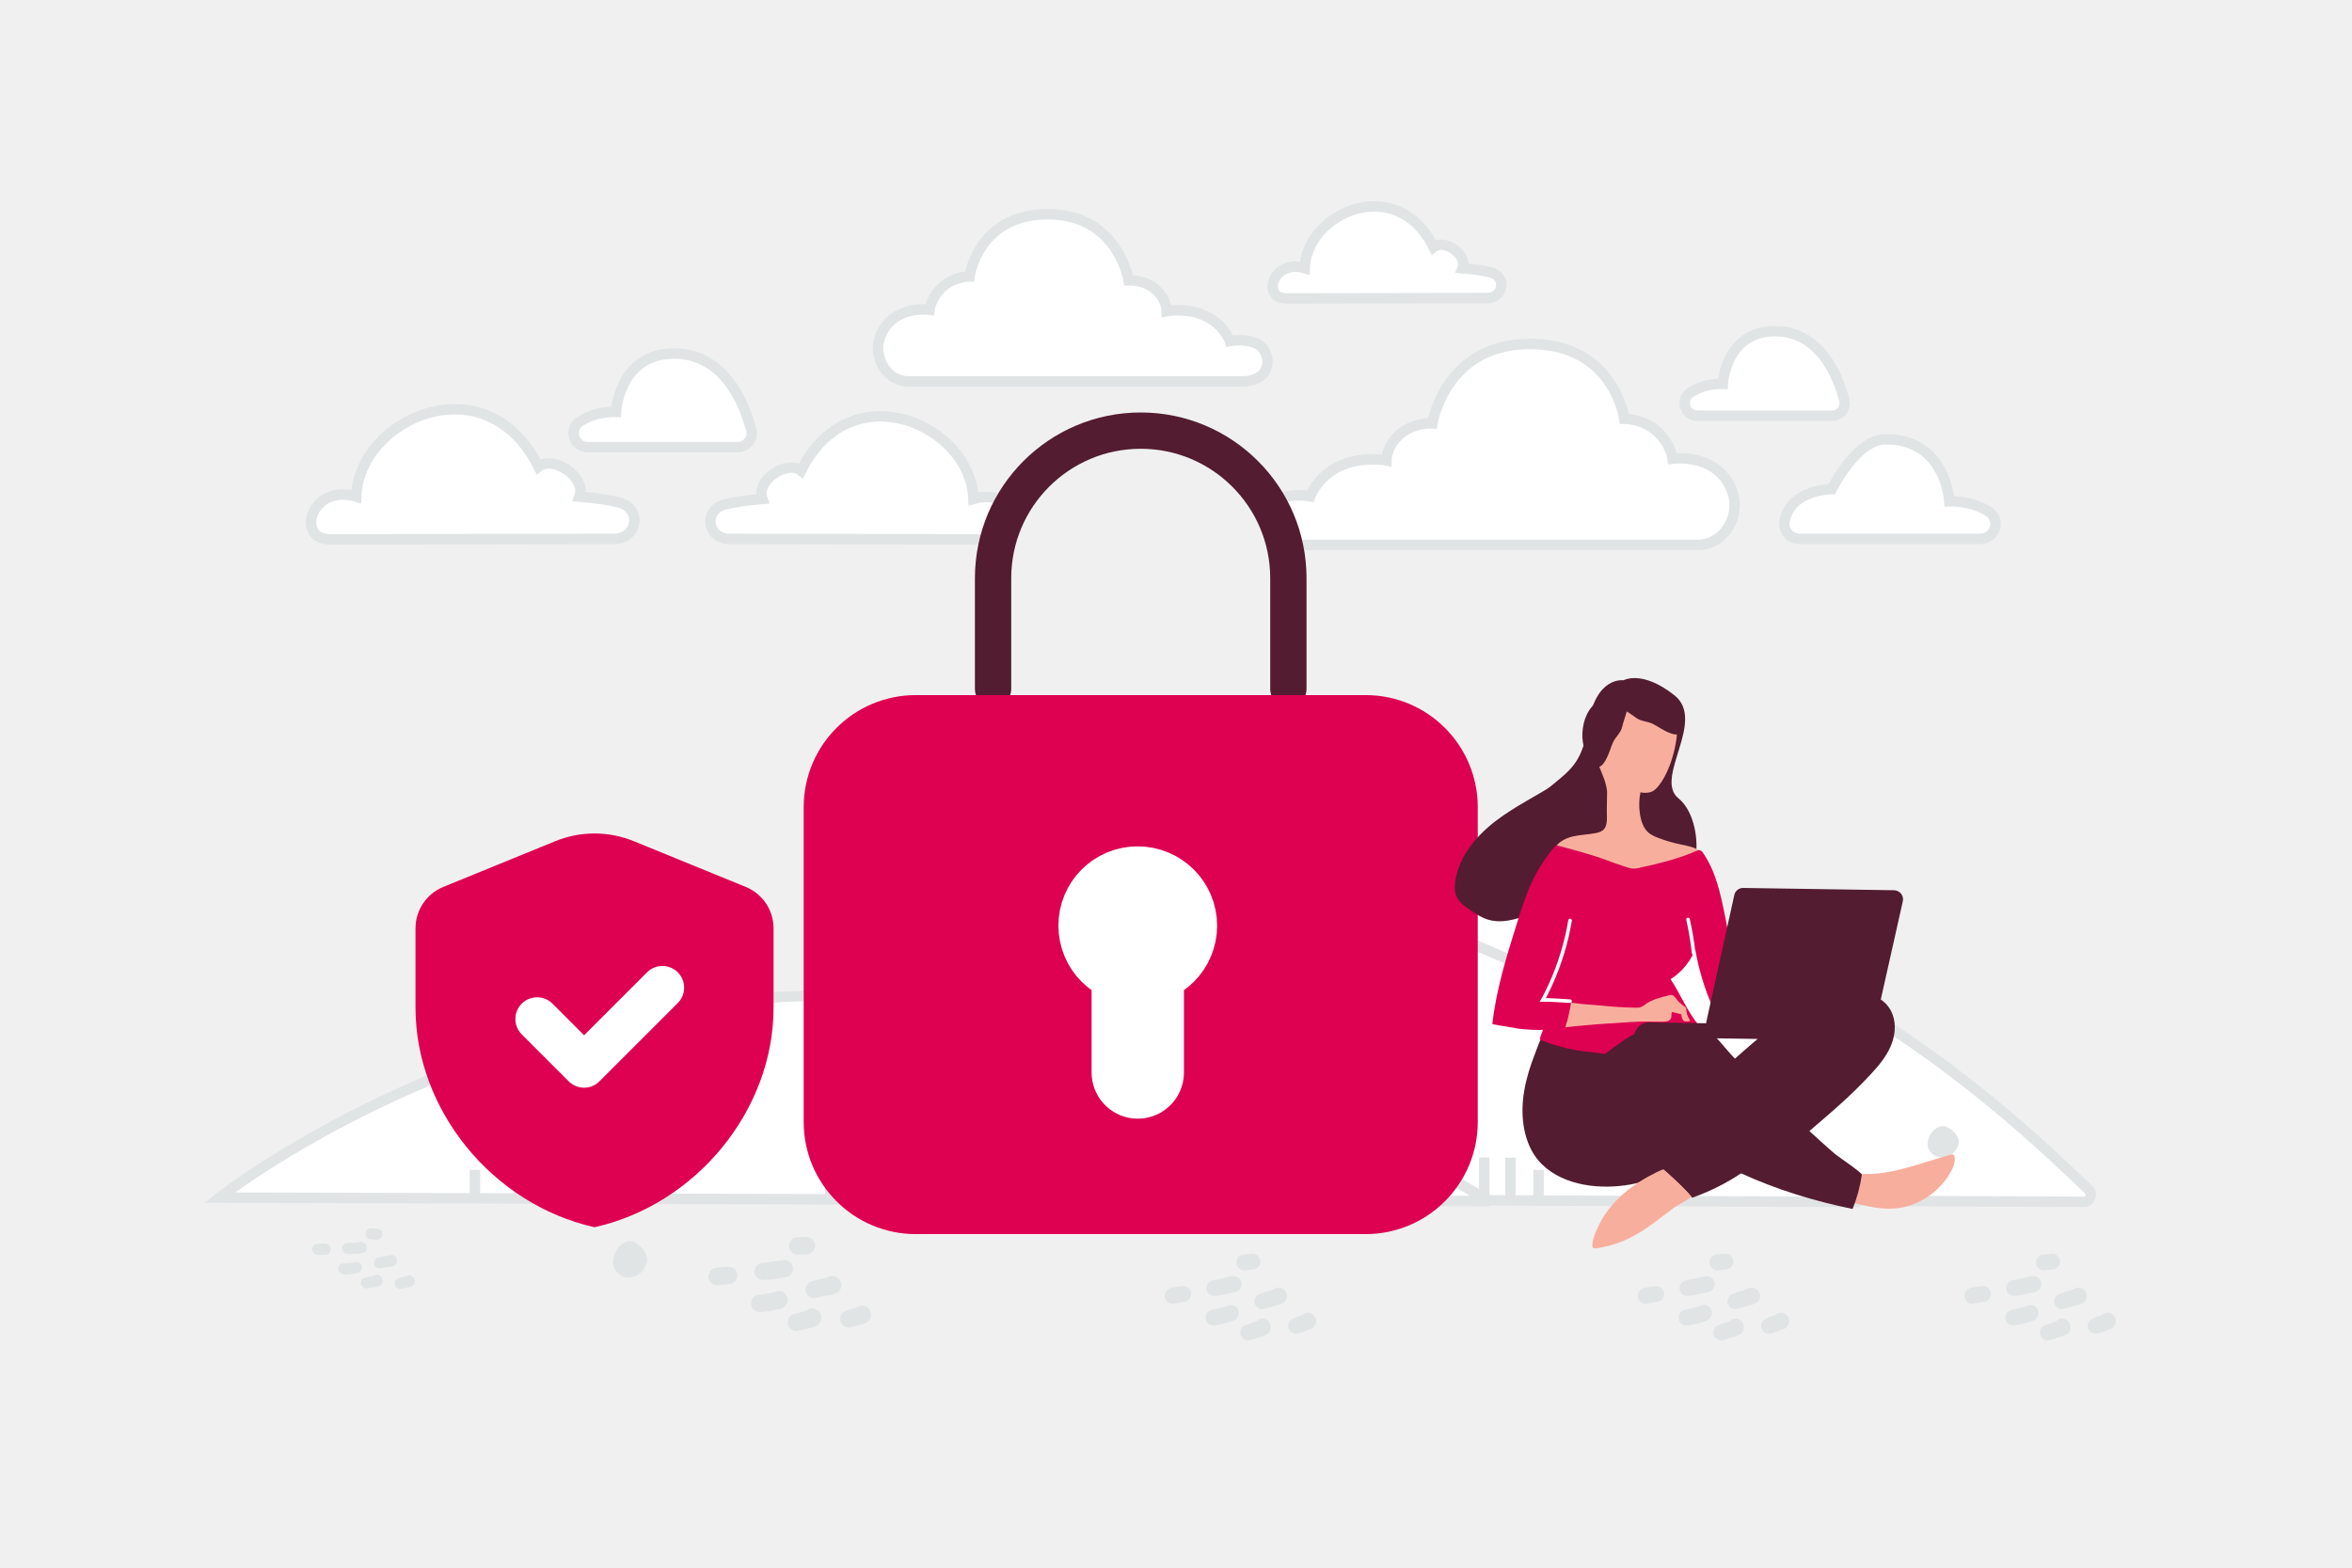
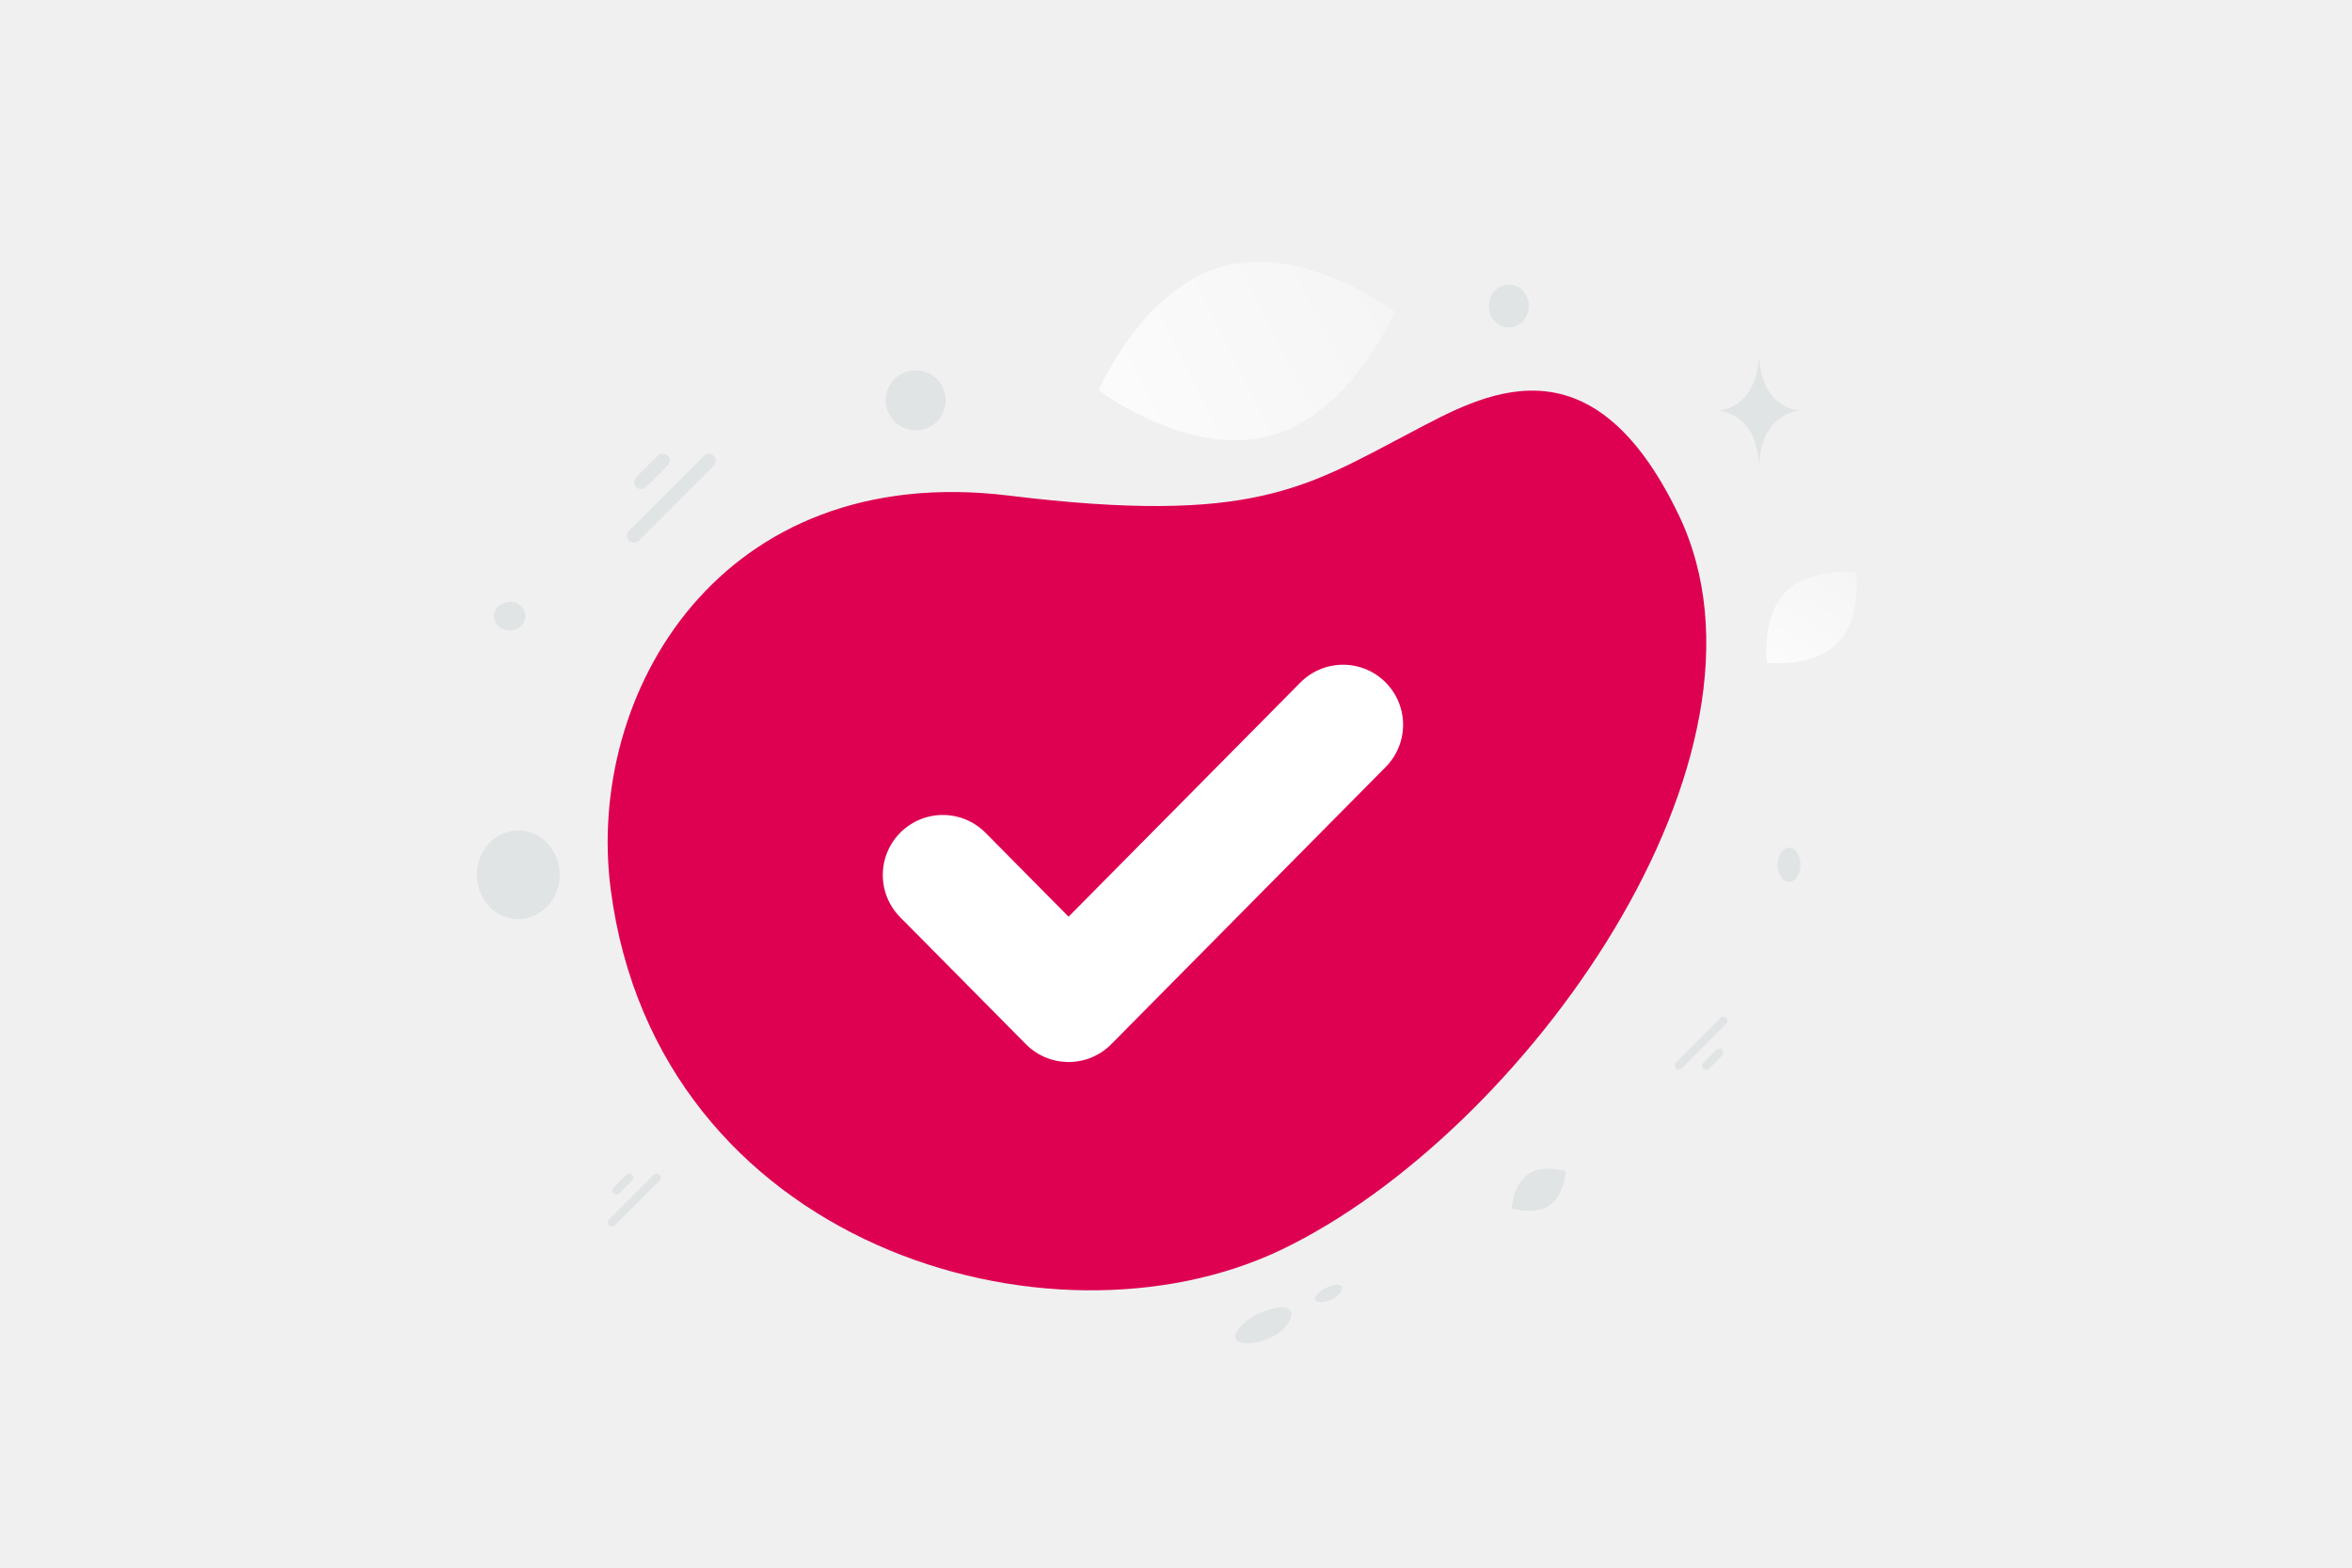
<svg xmlns="http://www.w3.org/2000/svg" width="900" height="600" viewBox="0 0 900 600" fill="none">
  <path fill="transparent" d="M0 0h900v600H0z" />
-   <path fill-rule="evenodd" clip-rule="evenodd" d="M362.614 458.077c-1.661-.008-2.594-1.86-1.526-3.132 15.308-18.243 98.2-110.493 210.181-111.928 112.69-1.445 204.587 90.29 228.139 112.447 1.461 1.374.259 4.515-1.747 4.506l-435.047-1.893z" fill="#fff" stroke="#E1E4E5" stroke-width="4" />
-   <path fill-rule="evenodd" clip-rule="evenodd" d="M259.058 458.059s88.449-113.449 212.728-115.042C596.628 341.416 695.95 454.175 705.1 460l-446.042-1.941z" fill="#fff" stroke="#E1E4E5" stroke-width="4" />
-   <path fill-rule="evenodd" clip-rule="evenodd" d="M219.701 440.228v-23.046 23.046z" fill="#fff" />
-   <path d="M219.701 440.228v-23.046" stroke="#E1E4E5" stroke-width="4" />
-   <path fill-rule="evenodd" clip-rule="evenodd" d="M344.331 440.228v-23.046 23.046z" fill="#fff" />
-   <path d="M344.331 440.228v-23.046" stroke="#E1E4E5" stroke-width="4" />
-   <path fill-rule="evenodd" clip-rule="evenodd" d="M235.007 440.227v-15.954 15.954z" fill="#fff" />
-   <path d="M235.007 440.227v-15.954" stroke="#E1E4E5" stroke-width="4" />
-   <path fill-rule="evenodd" clip-rule="evenodd" d="M358.541 440.227v-15.954 15.954z" fill="#fff" />
-   <path d="M358.541 440.227v-15.954" stroke="#E1E4E5" stroke-width="4" />
-   <path fill-rule="evenodd" clip-rule="evenodd" d="M578 459.045v-15.954 15.954z" fill="#fff" />
-   <path d="M578 459.045v-15.954" stroke="#E1E4E5" stroke-width="4" />
-   <path fill-rule="evenodd" clip-rule="evenodd" d="M204.395 440.227v-15.954 15.954z" fill="#fff" />
-   <path d="M204.395 440.227v-15.954" stroke="#E1E4E5" stroke-width="4" />
-   <path fill-rule="evenodd" clip-rule="evenodd" d="M329.025 440.227v-15.954 15.954z" fill="#fff" />
-   <path d="M329.025 440.227v-15.954" stroke="#E1E4E5" stroke-width="4" />
-   <path fill-rule="evenodd" clip-rule="evenodd" d="M543.299 459.045v-15.954 15.954z" fill="#fff" />
-   <path d="M543.299 459.045v-15.954" stroke="#E1E4E5" stroke-width="4" />
-   <path fill-rule="evenodd" clip-rule="evenodd" d="M84 458.368s96.441-76.285 231.95-77.357c136.123-1.076 244.42 74.746 254.396 78.663L84 458.368z" fill="#fff" stroke="#E1E4E5" stroke-width="4" />
-   <path fill-rule="evenodd" clip-rule="evenodd" d="M198.435 458.482v-15.497 15.497z" fill="#fff" />
-   <path d="M198.435 458.482v-15.497" stroke="#E1E4E5" stroke-width="4" />
-   <path fill-rule="evenodd" clip-rule="evenodd" d="M334.326 458.482v-15.497 15.497z" fill="#fff" />
-   <path d="M334.326 458.482v-15.497" stroke="#E1E4E5" stroke-width="4" />
-   <path fill-rule="evenodd" clip-rule="evenodd" d="M567.961 458.482v-15.497 15.497z" fill="#fff" />
-   <path d="M567.961 458.482v-15.497" stroke="#E1E4E5" stroke-width="4" />
-   <path fill-rule="evenodd" clip-rule="evenodd" d="M215.124 458.482v-10.729 10.729z" fill="#fff" />
-   <path d="M215.124 458.482v-10.729" stroke="#E1E4E5" stroke-width="4" />
-   <path fill-rule="evenodd" clip-rule="evenodd" d="M349.82 458.482v-10.729 10.729z" fill="#fff" />
-   <path d="M349.82 458.482v-10.729" stroke="#E1E4E5" stroke-width="4" />
-   <path fill-rule="evenodd" clip-rule="evenodd" d="M588.74 458.482v-10.729 10.729z" fill="#fff" />
-   <path d="M588.74 458.482v-10.729" stroke="#E1E4E5" stroke-width="4" />
-   <path fill-rule="evenodd" clip-rule="evenodd" d="M181.746 458.482v-10.729 10.729z" fill="#fff" />
-   <path d="M181.746 458.482v-10.729" stroke="#E1E4E5" stroke-width="4" />
-   <path fill-rule="evenodd" clip-rule="evenodd" d="M317.637 458.482v-10.729 10.729z" fill="#fff" />
-   <path d="M317.637 458.482v-10.729" stroke="#E1E4E5" stroke-width="4" />
-   <path d="M290.505 489.561c-1.176-.581-1.916-1.856-1.816-3.128a3.32 3.32 0 0 1 2.372-2.946c.365-.106.752-.144 1.134-.186 2.284-.259 4.571-.476 6.817-1.01.993-.24 1.97-.08 2.851.481 1.166.744 1.685 1.836 1.54 3.182-.147 1.352-.939 2.277-2.214 2.761a3.551 3.551 0 0 1-.743.188c-2.621.387-5.239.816-7.885 1.014-.724.054-1.409-.033-2.056-.356zm10.562 9.337c-.49 1.013-1.326 1.692-2.371 1.954-2.569.637-5.164 1.229-7.82 1.334-2.425.092-4.043-2.183-3.247-4.445.455-1.294 1.455-2.027 2.791-2.168 1.723-.179 3.396-.559 5.097-.838.541-.089 1.044-.278 1.56-.444a3.303 3.303 0 0 1 3.559 1.019 3.273 3.273 0 0 1 .431 3.588zm7.505-6.769c.433-.881 1.131-1.445 2.064-1.723a43.41 43.41 0 0 1 4.27-1.043c.657-.128 1.285-.311 1.894-.615a3.549 3.549 0 0 1 4.869 1.811c.762 1.84-.152 3.858-2.084 4.581a4.924 4.924 0 0 1-.826.243c-2.134.374-4.249.854-6.357 1.354-1.307.307-2.47.005-3.379-1.027-.887-1.012-1.05-2.367-.451-3.581zm3.694 8.929c1.407.744 1.961 1.878 1.979 3.281.019 1.387-.612 2.457-1.833 3.136-.445.25-.932.423-1.426.544-1.739.419-3.47.851-5.209 1.27-1.109.263-2.169.141-3.085-.59-1.006-.807-1.438-1.881-1.204-3.149.244-1.336 1.071-2.236 2.375-2.633a46.603 46.603 0 0 1 3.063-.79c.778-.18 1.506-.4 2.188-.884 1.013-.727 2.147-.672 3.152-.185zm20.685 3.645c-.346.708-.865 1.265-1.586 1.602-.407.188-.82.358-1.25.464-1.454.361-2.896.761-4.338 1.161-2.185.605-4.183-.795-4.301-2.961-.074-1.358.689-2.579 2.022-3.193.99-.458 2.044-.724 3.098-.973.564-.135 1.086-.314 1.589-.615 1.362-.816 2.897-.617 4.053.466 1.095 1.028 1.386 2.672.713 4.049zm-61.545-17.586c.384-.705.9-1.208 1.586-1.521.468-.215.955-.372 1.467-.42 1.362-.127 2.73-.3 4.098-.36 2.479-.105 4.167 2.093 3.385 4.409-.408 1.214-1.318 1.928-2.564 2.177-.4.08-.823.077-1.233.128-1.106.128-2.22.179-3.326.355-1.307.211-2.393-.276-3.155-1.363-.772-1.083-.787-2.252-.258-3.405zm38.581-13.345c1.3.667 1.986 1.859 1.886 3.179-.109 1.419-.856 2.367-2.163 2.882a2.825 2.825 0 0 1-.926.218 81.717 81.717 0 0 1-3.633.105c-.682.003-1.317-.219-1.884-.622-1.121-.818-1.623-2.15-1.296-3.461.337-1.329 1.385-2.351 2.73-2.478 1.33-.128 2.675-.128 4.011-.156.487-.013.948.138 1.275.333zm-178.069 5.86c-.725-.432-1.134-1.288-1.005-2.099a2.136 2.136 0 0 1 1.672-1.769c.24-.049.49-.054.737-.061 1.479-.049 2.957-.072 4.426-.3a2.315 2.315 0 0 1 1.804.455c.71.536.987 1.264.826 2.12-.164.859-.719 1.413-1.562 1.658a2.308 2.308 0 0 1-.487.083c-1.701.114-3.402.255-5.11.247-.467-.002-.903-.093-1.301-.334zm6.299 6.532a2.286 2.286 0 0 1-1.621 1.132c-1.681.277-3.376.524-5.085.456-1.561-.065-2.482-1.607-1.856-3.018.358-.807 1.037-1.226 1.901-1.248 1.115-.027 2.207-.185 3.313-.277.352-.03.684-.125 1.024-.206.86-.202 1.721.13 2.231.837.495.687.531 1.591.093 2.324zm5.161-3.96c.323-.543.8-.869 1.412-1a27.871 27.871 0 0 1 2.794-.451 4.7 4.7 0 0 0 1.246-.298 2.283 2.283 0 0 1 3.031 1.411c.395 1.219-.294 2.467-1.571 2.832a3.012 3.012 0 0 1-.543.114c-1.388.131-2.769.331-4.147.544-.854.13-1.585-.123-2.116-.831-.517-.695-.552-1.573-.106-2.321zm1.914 5.917c.864.549 1.162 1.305 1.102 2.206-.059.891-.518 1.545-1.336 1.919a3.7 3.7 0 0 1-.943.276c-1.137.18-2.269.369-3.407.549-.725.111-1.399-.021-1.949-.537-.604-.569-.826-1.28-.611-2.082.224-.845.801-1.38 1.658-1.568a30.534 30.534 0 0 1 2.005-.35c.509-.075.987-.18 1.449-.455.687-.415 1.412-.322 2.032.042zm13.085 3.396c-.259.436-.62.767-1.1.946a4.416 4.416 0 0 1-.825.234c-.952.158-1.897.341-2.843.524-1.433.276-2.643-.725-2.608-2.12.022-.875.574-1.619 1.461-1.945.658-.244 1.348-.36 2.037-.466a3.531 3.531 0 0 0 1.051-.314c.915-.454 1.89-.248 2.576.506.65.716.753 1.786.251 2.635zm-38.588-14.428c.283-.433.64-.729 1.096-.895.311-.114.631-.189.962-.194.88-.012 1.767-.053 2.648-.022 1.596.059 2.566 1.556 1.946 3.002-.323.758-.944 1.169-1.756 1.266-.261.031-.532.007-.798.019-.715.025-1.433.001-2.151.057-.85.069-1.522-.299-1.955-1.035-.44-.734-.39-1.485.008-2.198zm25.435-6.59c.801.494 1.179 1.294 1.048 2.135-.143.905-.67 1.475-1.535 1.739-.194.061-.406.1-.606.093a53.314 53.314 0 0 1-2.336-.119 2.047 2.047 0 0 1-1.176-.495c-.678-.582-.932-1.463-.655-2.287.284-.835 1.008-1.437 1.878-1.45.86-.014 1.723.055 2.581.105.313.016.602.137.801.279zm318.312 25.258c-1.115-.454-1.876-1.573-1.868-2.744a3.048 3.048 0 0 1 1.978-2.855c.327-.12.68-.181 1.026-.244 2.075-.387 4.155-.737 6.176-1.374a3.308 3.308 0 0 1 2.643.253c1.116.605 1.663 1.571 1.619 2.813-.046 1.247-.71 2.147-1.846 2.673a3.234 3.234 0 0 1-.668.222c-2.375.527-4.743 1.091-7.153 1.447-.66.097-1.293.063-1.907-.191zm10.287 7.855c-.383.959-1.104 1.636-2.043 1.945-2.311.752-4.648 1.465-7.073 1.736-2.215.244-3.846-1.733-3.266-3.856.332-1.215 1.199-1.953 2.413-2.169 1.566-.277 3.073-.736 4.612-1.103.49-.117.938-.323 1.4-.51a3.033 3.033 0 0 1 3.326.7c.846.862 1.09 2.13.631 3.257zm6.426-6.693c.339-.835.941-1.397 1.777-1.713a40.044 40.044 0 0 1 3.842-1.237c.593-.16 1.156-.368 1.693-.687a3.258 3.258 0 0 1 4.578 1.339c.818 1.633.115 3.541-1.607 4.331a4.487 4.487 0 0 1-.741.277c-1.929.483-3.834 1.062-5.731 1.657-1.177.368-2.262.168-3.162-.717-.879-.869-1.118-2.099-.649-3.25zm3.971 7.934c1.336.588 1.918 1.591 2.028 2.874.108 1.269-.4 2.29-1.473 2.992a5.192 5.192 0 0 1-1.27.592c-1.565.499-3.121 1.008-4.686 1.506-.998.313-1.977.271-2.864-.337-.974-.674-1.44-1.628-1.309-2.805.135-1.239.833-2.118 2.001-2.567a42.544 42.544 0 0 1 2.753-.925c.701-.216 1.352-.466 1.945-.953.88-.733 1.922-.757 2.875-.377zm19.18 1.977c-.27.671-.709 1.215-1.347 1.571-.36.199-.727.382-1.114.507a154.36 154.36 0 0 0-3.896 1.349c-1.961.698-3.883-.453-4.133-2.429-.157-1.239.462-2.406 1.642-3.057.876-.484 1.824-.797 2.773-1.095.507-.16.973-.358 1.414-.667 1.194-.837 2.612-.756 3.742.16 1.07.87 1.445 2.355.919 3.661zm-57.513-12.055c.305-.67.745-1.165 1.352-1.497a4.15 4.15 0 0 1 1.316-.48c1.238-.207 2.48-.455 3.728-.6 2.264-.26 3.954 1.642 3.39 3.814-.293 1.139-1.079 1.853-2.204 2.163-.362.1-.749.125-1.121.198-1.004.19-2.021.31-3.022.544-1.183.279-2.209-.096-2.979-1.04-.778-.941-.869-2.011-.46-3.102zm34.451-14.757c1.234.525 1.94 1.571 1.936 2.786-.007 1.307-.629 2.224-1.792 2.782a2.58 2.58 0 0 1-.833.26 73.01 73.01 0 0 1-3.32.335c-.625.048-1.22-.113-1.766-.446-1.08-.674-1.628-1.862-1.414-3.083.221-1.239 1.113-2.244 2.337-2.449 1.209-.205 2.441-.293 3.662-.407.445-.044.877.064 1.19.222zm164.198 15.739c-1.115-.454-1.876-1.573-1.868-2.744a3.048 3.048 0 0 1 1.978-2.855c.327-.12.68-.181 1.026-.244 2.075-.387 4.155-.737 6.176-1.374a3.308 3.308 0 0 1 2.643.253c1.116.605 1.663 1.571 1.619 2.813-.046 1.247-.71 2.147-1.846 2.673a3.234 3.234 0 0 1-.668.222c-2.375.527-4.743 1.091-7.153 1.447-.66.097-1.293.063-1.907-.191zm10.287 7.855c-.383.959-1.104 1.636-2.043 1.945-2.311.752-4.648 1.465-7.073 1.736-2.215.244-3.846-1.733-3.266-3.856.332-1.215 1.199-1.953 2.413-2.169 1.566-.277 3.073-.736 4.612-1.103.49-.117.938-.323 1.4-.51a3.033 3.033 0 0 1 3.326.7c.846.862 1.09 2.13.631 3.257zm6.426-6.693c.339-.835.941-1.397 1.777-1.713a40.044 40.044 0 0 1 3.842-1.237c.593-.16 1.156-.368 1.693-.687a3.258 3.258 0 0 1 4.578 1.339c.818 1.633.115 3.541-1.607 4.331a4.487 4.487 0 0 1-.741.277c-1.929.483-3.834 1.062-5.731 1.657-1.177.368-2.262.168-3.162-.717-.879-.869-1.118-2.099-.649-3.25zm3.971 7.934c1.336.588 1.918 1.591 2.028 2.874.108 1.269-.4 2.29-1.473 2.992a5.192 5.192 0 0 1-1.27.592c-1.565.499-3.121 1.008-4.686 1.506-.998.313-1.977.271-2.864-.337-.974-.674-1.44-1.628-1.309-2.805.135-1.239.833-2.118 2.001-2.567a42.544 42.544 0 0 1 2.753-.925c.701-.216 1.352-.466 1.945-.953.88-.733 1.922-.757 2.875-.377zm19.18 1.977c-.27.671-.709 1.215-1.347 1.571-.36.199-.727.382-1.114.507-1.308.427-2.602.888-3.896 1.349-1.961.698-3.883-.453-4.133-2.429-.157-1.239.462-2.406 1.642-3.057.876-.484 1.824-.797 2.773-1.095.507-.16.973-.358 1.414-.667 1.194-.837 2.612-.756 3.742.16 1.07.87 1.445 2.355.919 3.661zm-57.513-12.055c.305-.67.745-1.165 1.352-1.497a4.15 4.15 0 0 1 1.316-.48c1.238-.207 2.48-.455 3.728-.6 2.264-.26 3.954 1.642 3.39 3.814-.293 1.139-1.079 1.853-2.204 2.163-.362.1-.749.125-1.121.198-1.004.19-2.021.31-3.022.544-1.183.279-2.209-.096-2.979-1.04-.778-.941-.869-2.011-.46-3.102zm34.451-14.757c1.234.525 1.94 1.571 1.936 2.786-.007 1.307-.629 2.224-1.792 2.782a2.58 2.58 0 0 1-.833.26 73.01 73.01 0 0 1-3.32.335c-.625.048-1.22-.113-1.766-.446-1.08-.674-1.628-1.862-1.414-3.083.221-1.239 1.113-2.244 2.337-2.449 1.209-.205 2.441-.293 3.662-.407.445-.044.877.064 1.19.222zm108.198 15.739c-1.115-.454-1.876-1.573-1.868-2.744a3.048 3.048 0 0 1 1.978-2.855c.327-.12.68-.181 1.026-.244 2.075-.387 4.155-.737 6.176-1.374a3.308 3.308 0 0 1 2.643.253c1.116.605 1.663 1.571 1.619 2.813-.046 1.247-.71 2.147-1.846 2.673a3.234 3.234 0 0 1-.668.222c-2.375.527-4.743 1.091-7.153 1.447-.66.097-1.293.063-1.907-.191zm10.287 7.855c-.383.959-1.104 1.636-2.043 1.945-2.311.752-4.648 1.465-7.073 1.736-2.215.244-3.846-1.733-3.266-3.856.332-1.215 1.199-1.953 2.413-2.169 1.566-.277 3.073-.736 4.612-1.103.49-.117.938-.323 1.4-.51a3.033 3.033 0 0 1 3.326.7c.846.862 1.09 2.13.631 3.257zm6.426-6.693c.339-.835.941-1.397 1.777-1.713a40.044 40.044 0 0 1 3.842-1.237c.593-.16 1.156-.368 1.693-.687a3.258 3.258 0 0 1 4.578 1.339c.818 1.633.115 3.541-1.607 4.331a4.487 4.487 0 0 1-.741.277c-1.929.483-3.834 1.062-5.731 1.657-1.177.368-2.262.168-3.162-.717-.879-.869-1.118-2.099-.649-3.25zm3.971 7.934c1.336.588 1.918 1.591 2.028 2.874.108 1.269-.4 2.29-1.473 2.992a5.192 5.192 0 0 1-1.27.592c-1.565.499-3.121 1.008-4.686 1.506-.998.313-1.977.271-2.864-.337-.974-.674-1.44-1.628-1.309-2.805.135-1.239.833-2.118 2.001-2.567a42.544 42.544 0 0 1 2.753-.925c.701-.216 1.352-.466 1.945-.953.88-.733 1.922-.757 2.875-.377zm19.18 1.977c-.27.671-.709 1.215-1.347 1.571-.36.199-.727.382-1.114.507-1.308.427-2.602.888-3.896 1.349-1.961.698-3.883-.453-4.133-2.429-.157-1.239.462-2.406 1.642-3.057.876-.484 1.824-.797 2.773-1.095.507-.16.973-.358 1.414-.667 1.194-.837 2.612-.756 3.742.16 1.07.87 1.445 2.355.919 3.661zm-57.513-12.055c.305-.67.745-1.165 1.352-1.497a4.15 4.15 0 0 1 1.316-.48c1.238-.207 2.48-.455 3.728-.6 2.264-.26 3.954 1.642 3.39 3.814-.293 1.139-1.079 1.853-2.204 2.163-.362.1-.749.125-1.121.198-1.004.19-2.021.31-3.022.544-1.183.279-2.209-.096-2.979-1.04-.778-.941-.869-2.011-.46-3.102zm34.451-14.757c1.234.525 1.94 1.571 1.936 2.786-.007 1.307-.629 2.224-1.792 2.782a2.58 2.58 0 0 1-.833.26 73.01 73.01 0 0 1-3.32.335c-.625.048-1.22-.113-1.766-.446-1.08-.674-1.628-1.862-1.414-3.083.221-1.239 1.113-2.244 2.337-2.449 1.209-.205 2.441-.293 3.662-.407.445-.044.877.064 1.19.222zm-545.806 8.976c-2.099-.041-3.701-1.035-4.924-2.73-1.109-1.534-1.219-3.243-.797-5.029.387-1.641 1.109-3.117 2.28-4.318 1.047-1.075 2.301-1.817 3.82-1.911.831-.05 1.619.22 2.297.733.356.27.739.499 1.1.76 1.716 1.241 2.834 2.897 3.221 5.024.119.639.031 1.291-.167 1.907-.871 2.717-2.574 4.588-5.311 5.384a4.516 4.516 0 0 1-1.519.18zm502.543-45.999c-1.938-.035-3.417-.887-4.546-2.34-1.024-1.315-1.125-2.78-.735-4.311.357-1.407 1.023-2.671 2.104-3.701.967-.921 2.125-1.557 3.526-1.638a3.342 3.342 0 0 1 2.12.628c.33.232.683.428 1.016.652 1.584 1.064 2.616 2.483 2.974 4.306.109.548.028 1.107-.155 1.635-.804 2.328-2.376 3.932-4.903 4.615a4.483 4.483 0 0 1-1.401.154z" fill="#E1E4E5" />
-   <path fill-rule="evenodd" clip-rule="evenodd" d="M126.339 206.437c-13.565 0-7.218-21.511 9.967-16.373.952-29.867 49.635-51.72 69.765-11.436 5.692-4.504 18.472 4.003 15.642 11.436 6.322.539 11.296 1.27 15.165 2.239 8.935 2.236 7.167 14.033-2.043 13.95l-108.496.184zm255.572 0c12.828 0 6.826-20.34-9.425-15.482-.9-28.243-46.935-48.907-65.971-10.814-5.382-4.259-17.467 3.785-14.791 10.814-5.978.51-10.681 1.202-14.341 2.117-8.449 2.115-6.776 13.27 1.933 13.192l102.595.173zm110.278-92.226c-9.591 0-5.103-15.21 7.048-11.576.673-21.119 35.095-36.57 49.329-8.087 4.024-3.184 13.061 2.83 11.06 8.087 4.47.381 7.987.898 10.723 1.583 6.318 1.581 5.067 9.922-1.445 9.864l-76.715.129zm-209.88 56.912h-57.465c-5.138 0-7.352-6.666-3.147-9.623a8.04 8.04 0 0 1 .178-.126c5.986-4.123 13.842-3.748 13.842-3.748s1.122-22.309 22.259-22.309c19.111 0 26.732 18.797 29.48 29.153.893 3.364-1.673 6.653-5.147 6.653zm418.781-12.027h-51.621c-4.616 0-6.604-6.021-2.828-8.692l.16-.114c5.378-3.723 12.435-3.385 12.435-3.385s1.008-20.15 19.996-20.15c17.167 0 24.013 16.978 26.482 26.331.802 3.039-1.503 6.01-4.624 6.01zm-12.56 47.134h69.251c5.606 0 8.024-7.096 3.435-10.245a13.31 13.31 0 0 0-.195-.132c-6.533-4.39-15.108-3.992-15.108-3.992s-1.225-23.747-24.295-23.747c-11.406 0-20.623 19.058-20.623 19.058s-15.516 0-18.084 11.975c-.776 3.627 1.826 7.083 5.619 7.083zm-38.95 2.318H496.052c-14.412 0-13.751-11.928-9.043-16.084 4.825-4.26 14.358-2.532 14.358-2.532s2.838-8.023 12.181-11.929c8.263-3.455 16.92-1.811 16.92-1.811s0-5.507 5.291-10.067c5.292-4.561 12.346-4.117 12.346-4.117s4.85-30.363 37.259-30.363c32.408 0 36.156 28.589 36.156 28.589s7.275 0 12.566 4.876 5.953 10.416 5.953 10.416 17.695-2.397 22.929 12.948c3.118 9.146-3.289 20.074-13.388 20.074zM347.754 146h127.257c11.945 0 11.397-9.927 7.495-13.386-3.999-3.545-11.901-2.107-11.901-2.107s-2.353-6.677-10.096-9.927c-6.85-2.876-14.025-1.508-14.025-1.508s0-4.582-4.386-8.377c-4.386-3.796-10.234-3.427-10.234-3.427S427.845 82 400.982 82s-29.969 23.792-29.969 23.792-6.03 0-10.416 4.058-4.934 8.669-4.934 8.669-14.667-1.995-19.005 10.775c-2.585 7.611 2.726 16.706 11.096 16.706z" fill="#fff" stroke="#E1E4E5" stroke-width="4" />
-   <path d="M380.001 263.687v-42.374 0c0-31.202 25.298-56.5 56.5-56.5v0c31.201 0 56.499 25.298 56.499 56.5v42.374" stroke="#531C30" stroke-width="13.893" stroke-linecap="round" stroke-linejoin="round" />
-   <path fill-rule="evenodd" clip-rule="evenodd" d="M522.571 463.858H350.429c-19.022 0-34.429-15.407-34.429-34.429v-120.5c0-19.022 15.407-34.429 34.429-34.429h172.142c19.022 0 34.429 15.407 34.429 34.429v120.5c0 19.022-15.407 34.429-34.429 34.429z" fill="#DE0051" stroke="#DE0051" stroke-width="16.932" stroke-linecap="round" stroke-linejoin="round" />
-   <path d="M435.369 410.482v-43.176m-.048-25.718c-7.01 0-12.699 5.689-12.648 12.699 0 7.01 5.689 12.699 12.698 12.699 7.01 0 12.699-5.689 12.699-12.699s-5.689-12.699-12.749-12.699" stroke="#fff" stroke-width="35.331" stroke-linecap="round" stroke-linejoin="round" />
-   <path fill-rule="evenodd" clip-rule="evenodd" d="M296 385.766c0 38.821-29.224 75.12-68.5 83.934-39.276-8.814-68.5-45.113-68.5-83.934v-30.495a17.092 17.092 0 0 1 10.643-15.824l42.813-17.491a39.763 39.763 0 0 1 30.088 0l42.813 17.491A17.1 17.1 0 0 1 296 355.271v30.495z" fill="#DE0051" />
-   <path d="m253.473 378.013-29.969 29.968L205.523 390" stroke="#fff" stroke-width="16.625" stroke-linecap="round" stroke-linejoin="round" />
-   <path d="M731.057 461.308c6.516-2.202 12.164-6.891 15.462-12.906.932-1.659 1.693-3.564 1.442-5.45-.063-.384-.161-.839-.507-1.019-.311-.179-.731-.08-1.081.019-10.884 2.937-22.392 7.885-33.816 7.363-.523-.008-1.045-.05-1.501.152-.561.235-.918.753-1.17 1.307-.864 1.799-1.613 5.203-1.33 7.229.347 2.41 2.677 2.759 4.726 3.278 5.833 1.483 11.959 1.995 17.775.027z" fill="#F8AE9D" />
-   <path d="M732.063 447.799c.877-.37 1.788-.739 2.73-.76.941-.02 1.979.483 2.279 1.394.2.631.015 1.29-.238 1.879-.685 1.523-1.889 2.759-3.16 3.855-4.873 4.109-11.114 6.593-17.499 6.984-2.825.166-5.784-.088-8.274-1.415 1.243-1.515.997-3.679 1.131-5.594.399-5.606 5.176-3.477 9.011-3.488 4.811-.102 9.6-1.04 14.02-2.855z" fill="#F8AE9D" />
-   <path d="m586.233 406.337-.219.625c-1.531 4.438-2.716 9.02-3.206 13.718-.898 8.631.796 18.729 7.289 24.997 8.656 8.358 22.543 9.649 33.832 7.659a28.57 28.57 0 0 0 12.668-5.628c3.678 3.332 7.631 6.982 10.921 10.692a83.145 83.145 0 0 0 18.719-9.335c13.777 6.308 27.828 10.565 42.664 13.649a57.558 57.558 0 0 0 3.546-13.122c.115-.73-9.131-6.97-10.198-7.857-3.201-2.698-9.869-8.864-9.869-8.864s8.404-7.157 12.08-10.517a174.558 174.558 0 0 0 11.181-10.984c2.941-3.161 5.815-6.499 7.618-10.445 1.802-3.911 2.465-8.537.958-12.603-4.757-12.654-23.96-8.206-32.879-3.845-7.375 3.617-13.833 8.887-20.049 14.23-2.506 2.123-4.98 4.316-7.417 6.475-1.922-1.981-4.044-4.558-5.86-6.642-1.952-2.26-4.185-4.386-6.884-5.716-2.836-1.438-5.453-1.233-8.479-1.663-1.356-.195-2.675-.598-3.996-.827-3.962-.723-8.157.05-11.638 2.089-3.306 1.936-5.99 4.231-9.87 4.973-4.404.84-9.52.344-13.938-.246-3.965-.548-7.995-1.446-11.945-.67-1.643.324-2.27 2.615-2.813 3.931-.726 1.906-1.488 3.881-2.216 5.926zm35-145.964s-10.665-1.696-13.529 17.13c-3.182 20.93-11.679 17.487-25.173 34.482-7.887 9.931.413 27.469 17.278 27.121 16.866-.339 32.097-5.216 41.798-3.129 9.702 2.086 10.235-22.762.663-30.428-9.573-7.667 10.836-29.682-1.6-39.486-12.436-9.803-19.437-5.69-19.437-5.69z" fill="#531C30" />
-   <path d="M557.486 343.391c-.973-1.999-.914-4.321-.563-6.488 1.52-9.3 8.038-17.071 15.508-22.766 7.495-5.709 16.073-9.785 23.959-14.902 2.046-1.332 4.097-2.767 6.447-3.488 2.35-.72 5.081-.642 7.021.873 1.37 1.063 2.161 2.707 2.622 4.351 1.01 3.6.623 7.412.007 11.064-.77 4.606-1.9 9.165-3.756 13.398-1.488 3.415-3.91 6.929-7.55 7.598-1.053 4.081-3.222 7.906-6.263 10.833-3.479 3.355-7.889 5.549-12.467 7.082-4.217 1.415-8.83 2.339-13.072 1.018-2.518-.769-4.736-2.249-6.905-3.759-1.935-1.286-3.943-2.694-4.988-4.814zm38.115-6.202 2.49-3.952a5.445 5.445 0 0 0-1.538.363c-1.367.591-2.19 2.745-.952 3.589z" fill="#531C30" />
-   <path d="M641.736 276.929c.129.699.152 1.431.105 2.267a46.552 46.552 0 0 1-3.11 14.243c-1.086 2.702-2.416 5.366-4.298 7.603-.781.929-1.665 1.787-2.82 2.118-1.19.33-2.69.377-3.87.081-1.042 4.306-.607 12.433 3.111 15.487 1.136.924 2.486 1.502 3.838 2.011 2.633 1.016 5.375 1.789 8.12 2.388 3.126.675 6.534 1.18 8.73 3.479.275.283.548.671.437 1.052-.073.243-.25.415-.461.551-1.729 1.403-3.867 2.172-6.005 2.906-3.748 1.268-7.598 2.325-11.513 3.032-4.089.74-8.312 1.094-12.453.647-3.201-.362-6.36-1.177-9.266-2.615-3.044-1.51-6.163-2.743-9.313-4.185-2.665-1.225-5.292-2.624-8.178-3.121 1.364-2.594 4.209-4.049 7.043-4.738 2.833-.654 5.797-.714 8.663-1.263.944-.194 1.889-.424 2.699-1.004 2.221-1.605 1.612-5.169 1.648-7.504l.112-7.387c-.33-3.526-1.784-6.476-3.059-9.702-1.947-4.944-2.349-10.561-.634-15.624 1.714-5.028 5.615-9.395 10.626-11.166 5.011-1.772 11.026-.774 14.873 2.909 2.439 2.373 4.428 4.494 4.975 7.535z" fill="#F8AE9D" />
-   <path d="M626.326 261.221c4.994-.558 9.545 1.888 12.919 5.679 2.839 3.178 4.508 7.374 4.424 11.588-.012.603-.08 1.258-.42 1.799-.902 1.296-2.864.819-4.331.242-2.391-.924-4.171-2.273-6.339-3.412-2.167-1.139-4.799-.972-6.739-2.544-1.832-1.515-8.12-4.708-8.29-7.175-.214-3.016 5.312-5.48 7.622-5.981.33-.103.715-.15 1.154-.196z" fill="#531C30" />
-   <path d="M611.937 268.048c-4.224 2.724-6.206 7.495-6.425 12.565-.193 4.257 1.165 8.563 3.893 11.777.39.459.857.925 1.462 1.129 1.518.435 2.737-1.174 3.51-2.549 1.269-2.227 1.796-4.398 2.757-6.65.961-2.252 3.106-3.786 3.616-6.23.462-2.332 3.319-8.78 1.892-10.8-1.741-2.472-7.58-.89-9.687.181-.321.129-.649.335-1.018.577z" fill="#531C30" />
-   <path d="M649.502 325.53c.667-.304 1.465-.083 1.909.517 4.983 6.976 6.907 15.719 8.591 24.145 1.911 9.579 3.612 19.19 5.244 28.8.097.489.159 1.013-.057 1.463-.216.45-.708.686-1.164.888-2.879 1.386-5.792 2.736-8.672 4.121a95.694 95.694 0 0 1-6.67-22.095c-1.848 4.678-5.186 8.74-9.444 11.394 3.172 4.544 7.077 13.631 10.886 17.627.582.636 4.187-.354 4.993-.621.501 1.437-1.846-.098-1.833 1.366-2.166.316-4.934-.981-7.161-1.259a36.916 36.916 0 0 0-8.085-.053c-4.469.49-8.812 1.888-12.783 3.989a45.493 45.493 0 0 0-5.666 3.573c-1.551 1.162-5.392 3.892-5.392 3.892-.282.205-1.602-.094-1.914-.169a35.048 35.048 0 0 0-2.748-.355 65.478 65.478 0 0 1-6.888-.906c-4.553-.836-9.03-2.124-13.325-3.897-.413-.32 1.062-3.365 1.141-3.957-.078.557-8.538-.129-9.372-.281-3.335-.678-6.711-1.043-10.046-1.756 1.494-13.431 5.594-26.405 9.624-39.275 1.576-5.064 3.186-10.129 5.42-14.905 2.377-5.087 5.447-9.851 9.136-14.082.107-.103.282-.17.421-.133 1.77.445 12.568 3.224 17.94 5.222 2.738 1.053 5.512 2.001 8.32 2.95 1.11.365 2.255.731 3.405.714.768-.023 1.537-.186 2.271-.349 7.484-1.664 14.971-3.467 21.919-6.568z" fill="#DE0051" />
-   <path d="M600.789 352.29c-.308 1.913-.721 3.858-1.134 5.769a101.647 101.647 0 0 1-3.853 12.768c-.799 2.079-1.631 4.123-2.569 6.165a112.786 112.786 0 0 1-1.44 3.01c-.251.485-.503 1.004-.754 1.488-.216.415-.465.794-.68 1.174 1.499-.046 8.899.38 10.431.508" stroke="#fff" stroke-width="1.376" stroke-miterlimit="10" stroke-linecap="round" />
-   <path d="M601.03 384.674a43.534 43.534 0 0 1-.568 2.919l-.671 2.917c-.222.834-.726 1.871-.739 2.743.003-.175 5.936-.677 6.494-.738 6.179-.603 12.388-.962 18.563-1.356 4.013-.253 7.95-.158 11.958-.132 1.184.018 2.58-.101 3.222-1.067.536-.828.099-1.88.528-2.641.278.074 3.507.89 3.474.82.128.734.383 2.271 1.145 2.631.277.109.555.148.834.152.418.007.837-.057 1.256-.12a.27.27 0 0 0 .176-.067c.07-.069.002-.174-.066-.28a8.309 8.309 0 0 1-1.426-4.762c-1.001-.677-2-1.459-2.858-2.309-.686-.707-1.195-1.621-1.953-2.225-.791-.674-1.564-.268-2.439-.037a41.913 41.913 0 0 0-3.01.791c-1.926.598-3.854 1.335-5.476 2.53-.563.41-1.093.855-1.758 1.054-.631.2-1.328.189-1.99.179-4.076-.097-8.151-.298-12.188-.743-4.14-.446-6.965-.384-12.39-1.199 0 .035-.005.349-.118.94z" fill="#F8AE9D" />
-   <path d="M645.923 351.903a109.843 109.843 0 0 1 2.153 12.808" stroke="#fff" stroke-width="1.376" stroke-miterlimit="10" stroke-linecap="round" />
-   <path d="m728.117 344.953-11.964 53.355-90.845-1.38a5.718 5.718 0 0 1 5.801-5.628l21.71.33 10.818-49.086a3.429 3.429 0 0 1 3.388-2.702l57.775.878c2.195.068 3.803 2.079 3.317 4.233z" fill="#531C30" />
-   <path d="M609.443 475.319c.421-2.434 1.609-4.925 2.722-7.104 4.597-8.923 12.814-15.211 21.663-19.538.913-.439 1.826-.879 2.772-1.213-.071.104-.143.207-.214.346l-.001.034h-.035c.106-.068.177-.137.282-.205 3.576 3.226 7.391 6.77 10.648 10.339-2.153 1.745-5.276 3.162-6.827 4.323-3.666 2.698-7.195 5.572-10.998 8.094-5.106 3.442-10.547 5.939-16.628 7.032-2.342.417-3.568.852-3.541-.96.04-.279.08-.661.157-1.148z" fill="#F8AE9D" />
-   <path d="M615.373 468.299c2.368-4.461 6.044-7.855 10.063-10.861 2.821-2.119 5.812-4.025 8.665-5.968.81-.546 2.401-2.02 3.771-2.732 2.854 2.588 5.775 5.316 8.416 8.145-8.725 5.305-16.498 12.227-26.07 15.986-.877.335-1.788.669-2.729.69-.942.021-1.947-.378-2.492-1.153-.854-1.198-.306-2.828.376-4.107z" fill="#F8AE9D" />
+   <path d="M233.702 340.487c-9.832-75.071 41.974-164.345 152.377-150.805 93.645 11.482 113.945-3.323 154.259-24.42 26.623-13.926 68.27-38.567 102.058 31.895 44.224 92.222-59.489 236.818-152.117 281.165-88.577 42.413-238.743-1.601-256.577-137.835z" fill="#de0051" />
+   <rect x="275.027" y="176.359" width="45.925" height="5.35" rx="2.675" transform="rotate(135 275.027 176.359)" fill="#E1E4E5" />
+   <rect x="253.492" y="450.773" width="27.287" height="3.179" rx="1.59" transform="rotate(135 253.492 450.773)" fill="#E1E4E5" />
+   <rect x="640.152" y="407.79" width="27.287" height="3.179" rx="1.59" transform="rotate(-45 640.152 407.79)" fill="#E1E4E5" />
+   <rect x="257.418" y="176.233" width="17.052" height="5.35" rx="2.675" transform="rotate(135 257.418 176.233)" fill="#E1E4E5" />
+   <rect x="243.03" y="450.698" width="10.132" height="3.179" rx="1.59" transform="rotate(135 243.03 450.698)" fill="#E1E4E5" />
+   <rect x="650.613" y="407.865" width="10.132" height="3.179" rx="1.59" transform="rotate(-45 650.613 407.865)" fill="#E1E4E5" />
+   <path d="M488.113 500.517c-4.574 1.095-10.718 3.455-14.203 8.152-3.483 4.696.731 6.083 6.296 5.181 5.565-.902 11.087-4.041 13.326-8.461 2.238-4.419-1.664-5.77-5.419-4.872zm22.534-8.746c-2.21.529-5.177 1.669-6.861 3.937-1.682 2.269.353 2.938 3.041 2.503 2.688-.436 5.356-1.952 6.437-4.087 1.081-2.135-.804-2.787-2.617-2.353zm82.259-30.43c5.743-3.938 6.305-13.106 6.305-13.106s-8.75-2.778-14.491 1.165c-5.742 3.937-6.307 13.101-6.307 13.101s8.75 2.778 14.493-1.16z" fill="#E1E4E5" />
+   <ellipse cx="577.372" cy="117.121" rx="7.657" ry="8.204" fill="#E1E4E5" />
+   <ellipse cx="684.576" cy="330.983" rx="4.376" ry="6.564" fill="#E1E4E5" />
+   <path d="m360.775 334.885 48.123 48.606 105.027-106.11" stroke="#fff" stroke-width="45.945" stroke-linecap="round" stroke-linejoin="round" />
+   <path d="M485.68 166.873c-31.284 8.283-65.278-17.54-65.278-17.54s16.75-39.24 48.045-47.5c31.284-8.283 65.268 17.518 65.268 17.518s-16.751 39.239-48.035 47.522z" fill="url(#a)" />
+   <path d="M703.145 246.156c-9.407 9.574-26.998 7.556-26.998 7.556s-2.327-17.542 7.088-27.111c9.407-9.574 26.989-7.561 26.989-7.561s2.328 17.542-7.079 27.116z" fill="url(#b)" />
+   <ellipse rx="15.862" ry="16.956" transform="matrix(1 0 0 -1 198.328 334.811)" fill="#E1E4E5" />
+   <ellipse cx="195.046" cy="235.811" rx="6.017" ry="5.47" fill="#E1E4E5" />
+   <circle cx="350.383" cy="153.22" r="11.486" fill="#E1E4E5" />
+   <path d="M673.209 137.358h-.231c-1.365 19.509-15.749 19.809-15.749 19.809s15.861.312 15.861 22.854c0-22.542 15.862-22.854 15.862-22.854s-14.378-.3-15.743-19.809z" fill="#E1E4E5" />
+   <defs>
+     <linearGradient id="a" x1="367.623" y1="188.524" x2="639.781" y2="51.108" gradientUnits="userSpaceOnUse">
+       <stop stop-color="#fff" />
+       <stop offset="1" stop-color="#EEE" />
+     </linearGradient>
+     <linearGradient id="b" x1="665.613" y1="278.86" x2="733.62" y2="172.253" gradientUnits="userSpaceOnUse">
+       <stop stop-color="#fff" />
+       <stop offset="1" stop-color="#EEE" />
+     </linearGradient>
+   </defs>
</svg>
